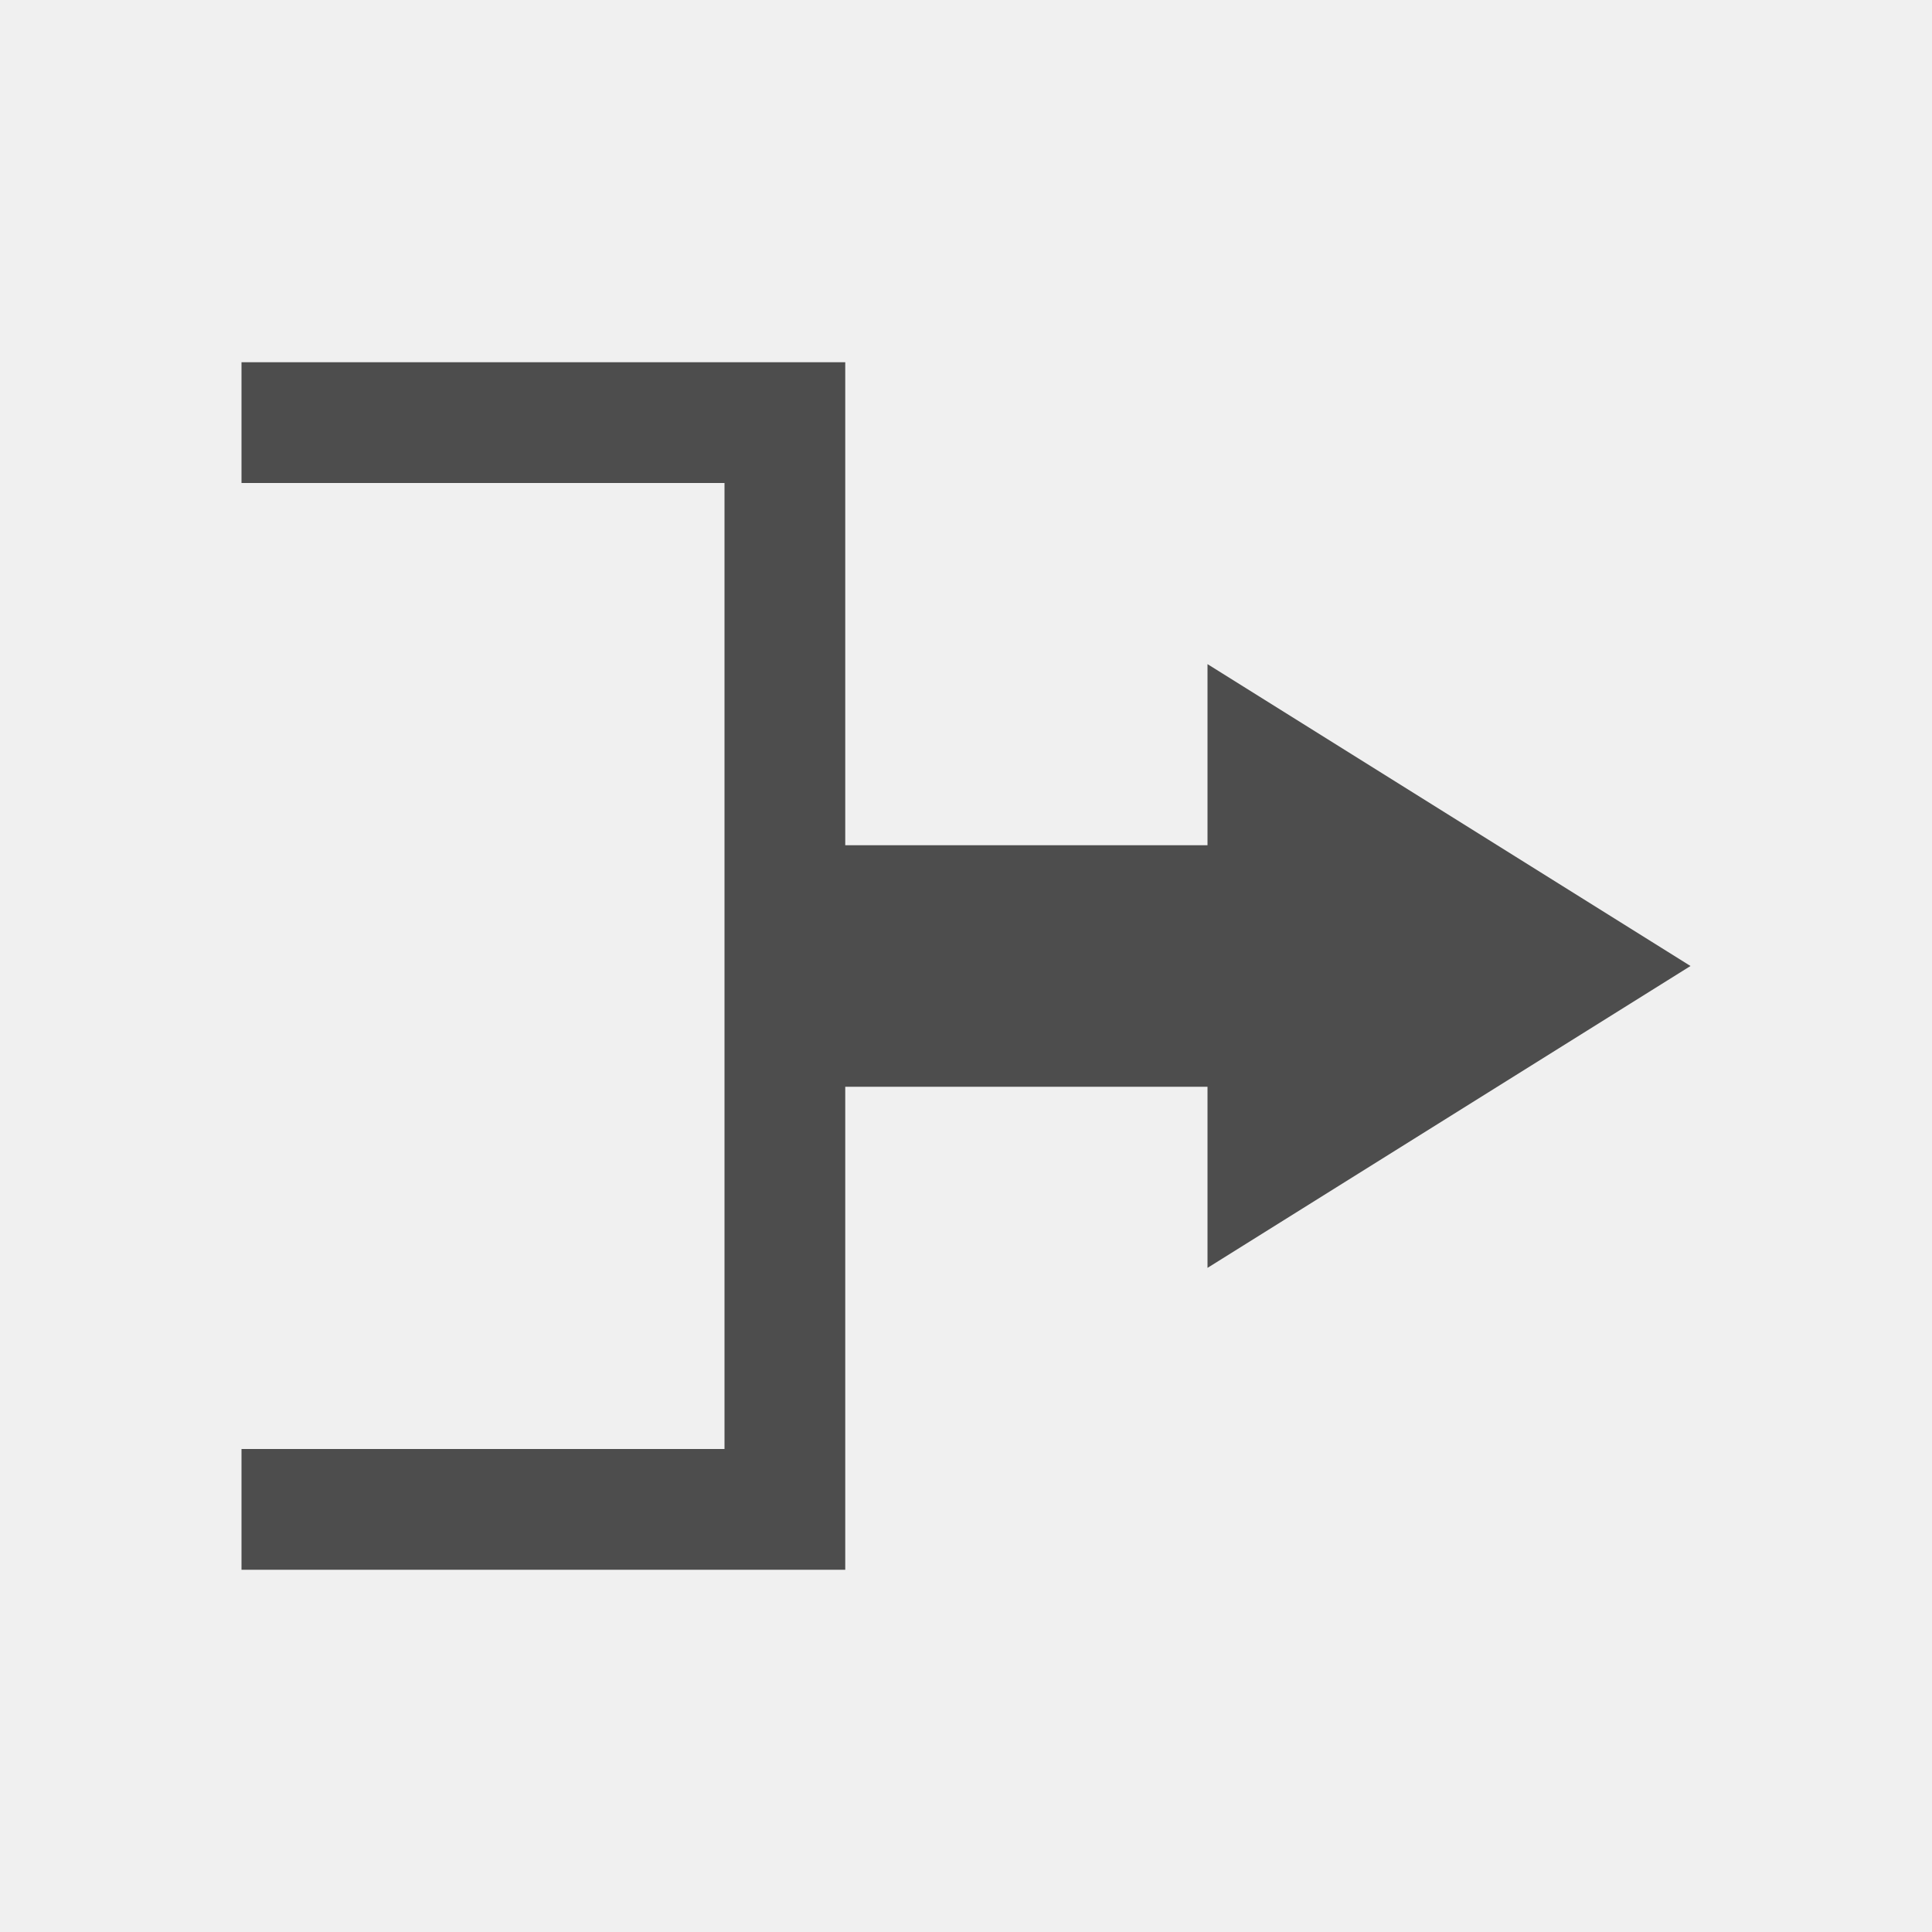
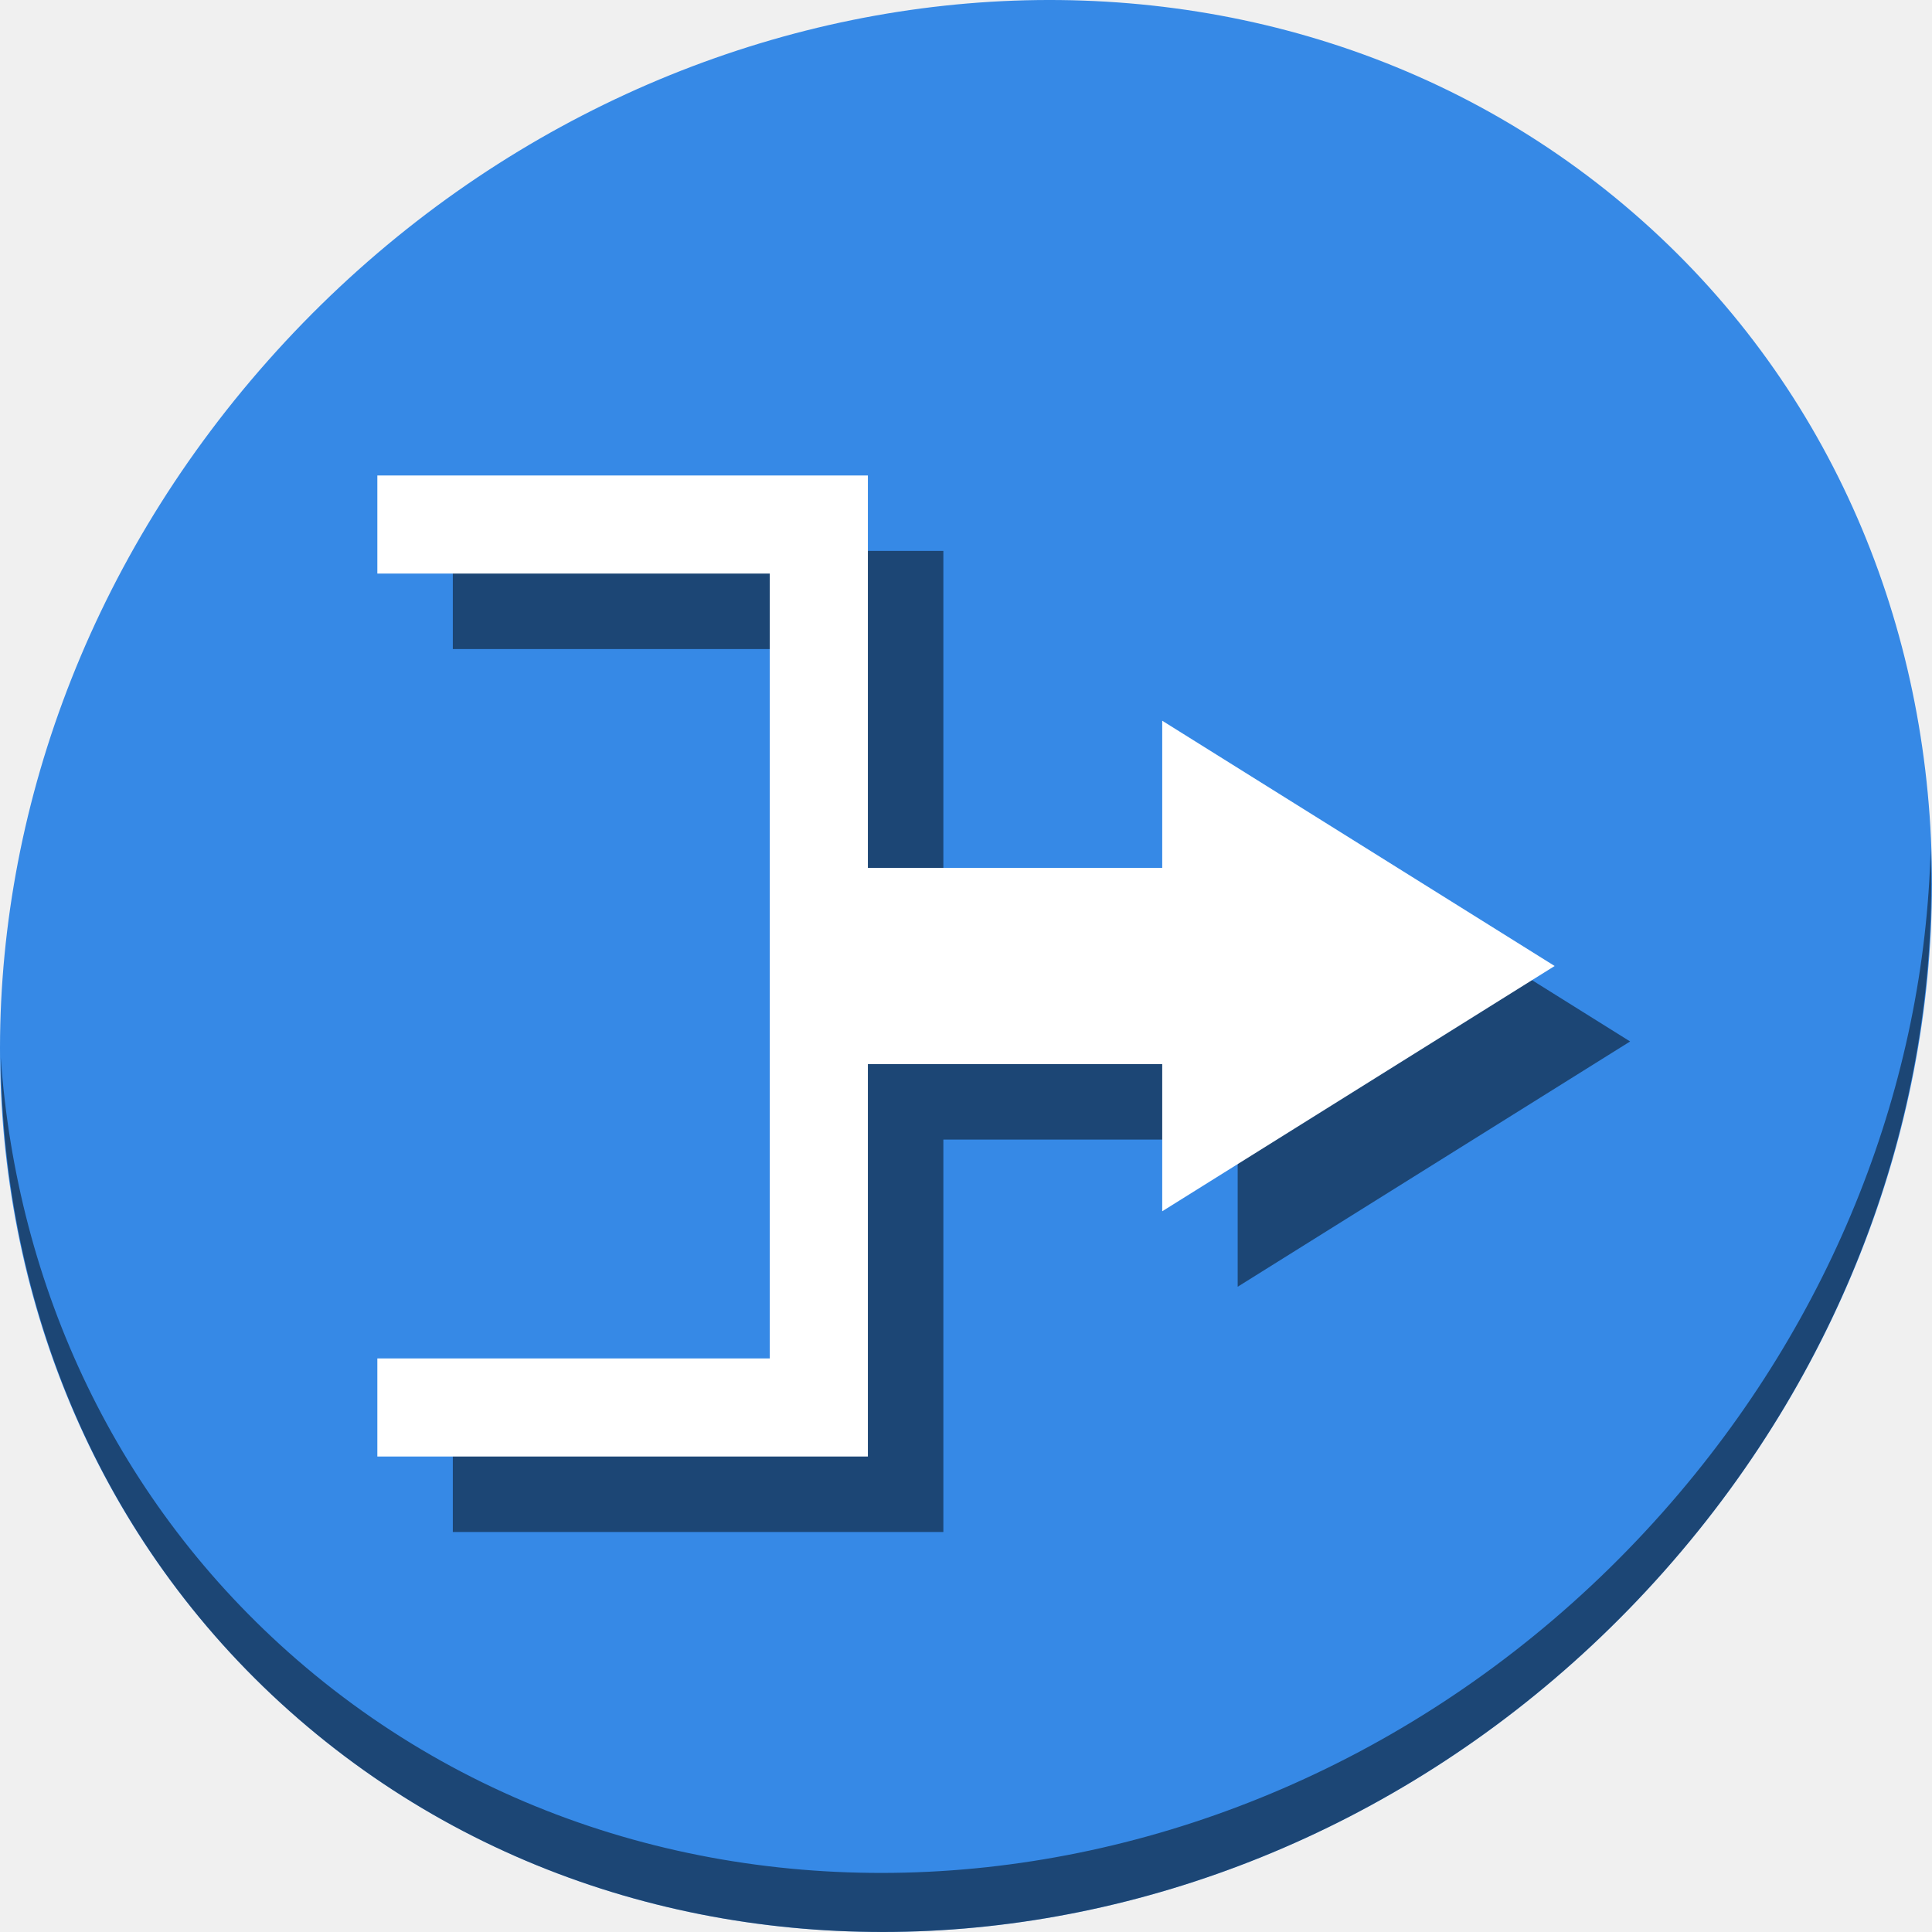
- <svg xmlns="http://www.w3.org/2000/svg" viewBox="0 0 16 16">
+ <svg xmlns="http://www.w3.org/2000/svg" viewBox="0 0 64 64" version="1.1" id="svg6" width="64" height="64">
  <defs id="defs3051">
    <style type="text/css" id="current-color-scheme">
      .ColorScheme-Text {
        color:#4d4d4d;
      }
      </style>
  </defs>
-   <path style="fill:currentColor;fill-opacity:1;stroke:none" d="M 2 3 L 2 4 L 6 4 L 6 12 L 2 12 L 2 13 L 7 13 L 7 9 L 10 9 L 10 10.5 L 14 8 L 10 5.5 L 10 7 L 7 7 L 7 3 L 6 3 L 2 3 z " class="ColorScheme-Text" />
+   <g id="g841" transform="matrix(0.125,0,0,0.125,6.1868113e-8,56)">
+     <path style="fill:#3689e6;fill-opacity:1;stroke-width:11.11" d="m 432.913,-391.526 c 102.193,88.575 105.827,249.7 8.117,359.899 C 343.32,78.572 181.28,96.101 79.087,7.526 -23.106,-81.049 -26.74,-242.174 70.97,-352.373 168.68,-462.572 330.72,-480.101 432.913,-391.526 Z" id="path27-5" />
+     <path style="opacity:1;fill:#000000;fill-opacity:0.49;stroke-width:11.11" d="m 511.636,-223.096 c -1.551,61.312 -25.161,124.155 -70.966,175.814 C 342.959,62.917 180.919,80.446 78.726,-8.129 30.827,-49.644 4.497,-107.077 0.194,-167.771 0.799,-101.415 27.117,-37.518 79.079,7.519 181.272,96.094 343.32,78.556 441.022,-31.634 490.727,-87.692 514.027,-156.925 511.636,-223.096 Z" id="path51-6" />
+     <path style="color:#4d4d4d;fill:#000000;fill-opacity:0.49;stroke:none;stroke-width:26" d="m 120,-302 v 26 H 224 V -68 H 120 v 26 h 130 v -104 h 78 v 39 l 104,-65 -104,-65 v 39 h -78 v -104 h -26 z" class="ColorScheme-Text" id="path835" />
+     <path id="path4" class="ColorScheme-Text" d="m 100,-322 v 26 H 204 V -88 H 100 v 26 h 130 v -104 h 78 v 39 l 104,-65 -104,-65 v 39 h -78 v -104 h -26 z" style="color:#4d4d4d;fill:#ffffff;fill-opacity:1;stroke:none;stroke-width:26" />
+   </g>
</svg>
